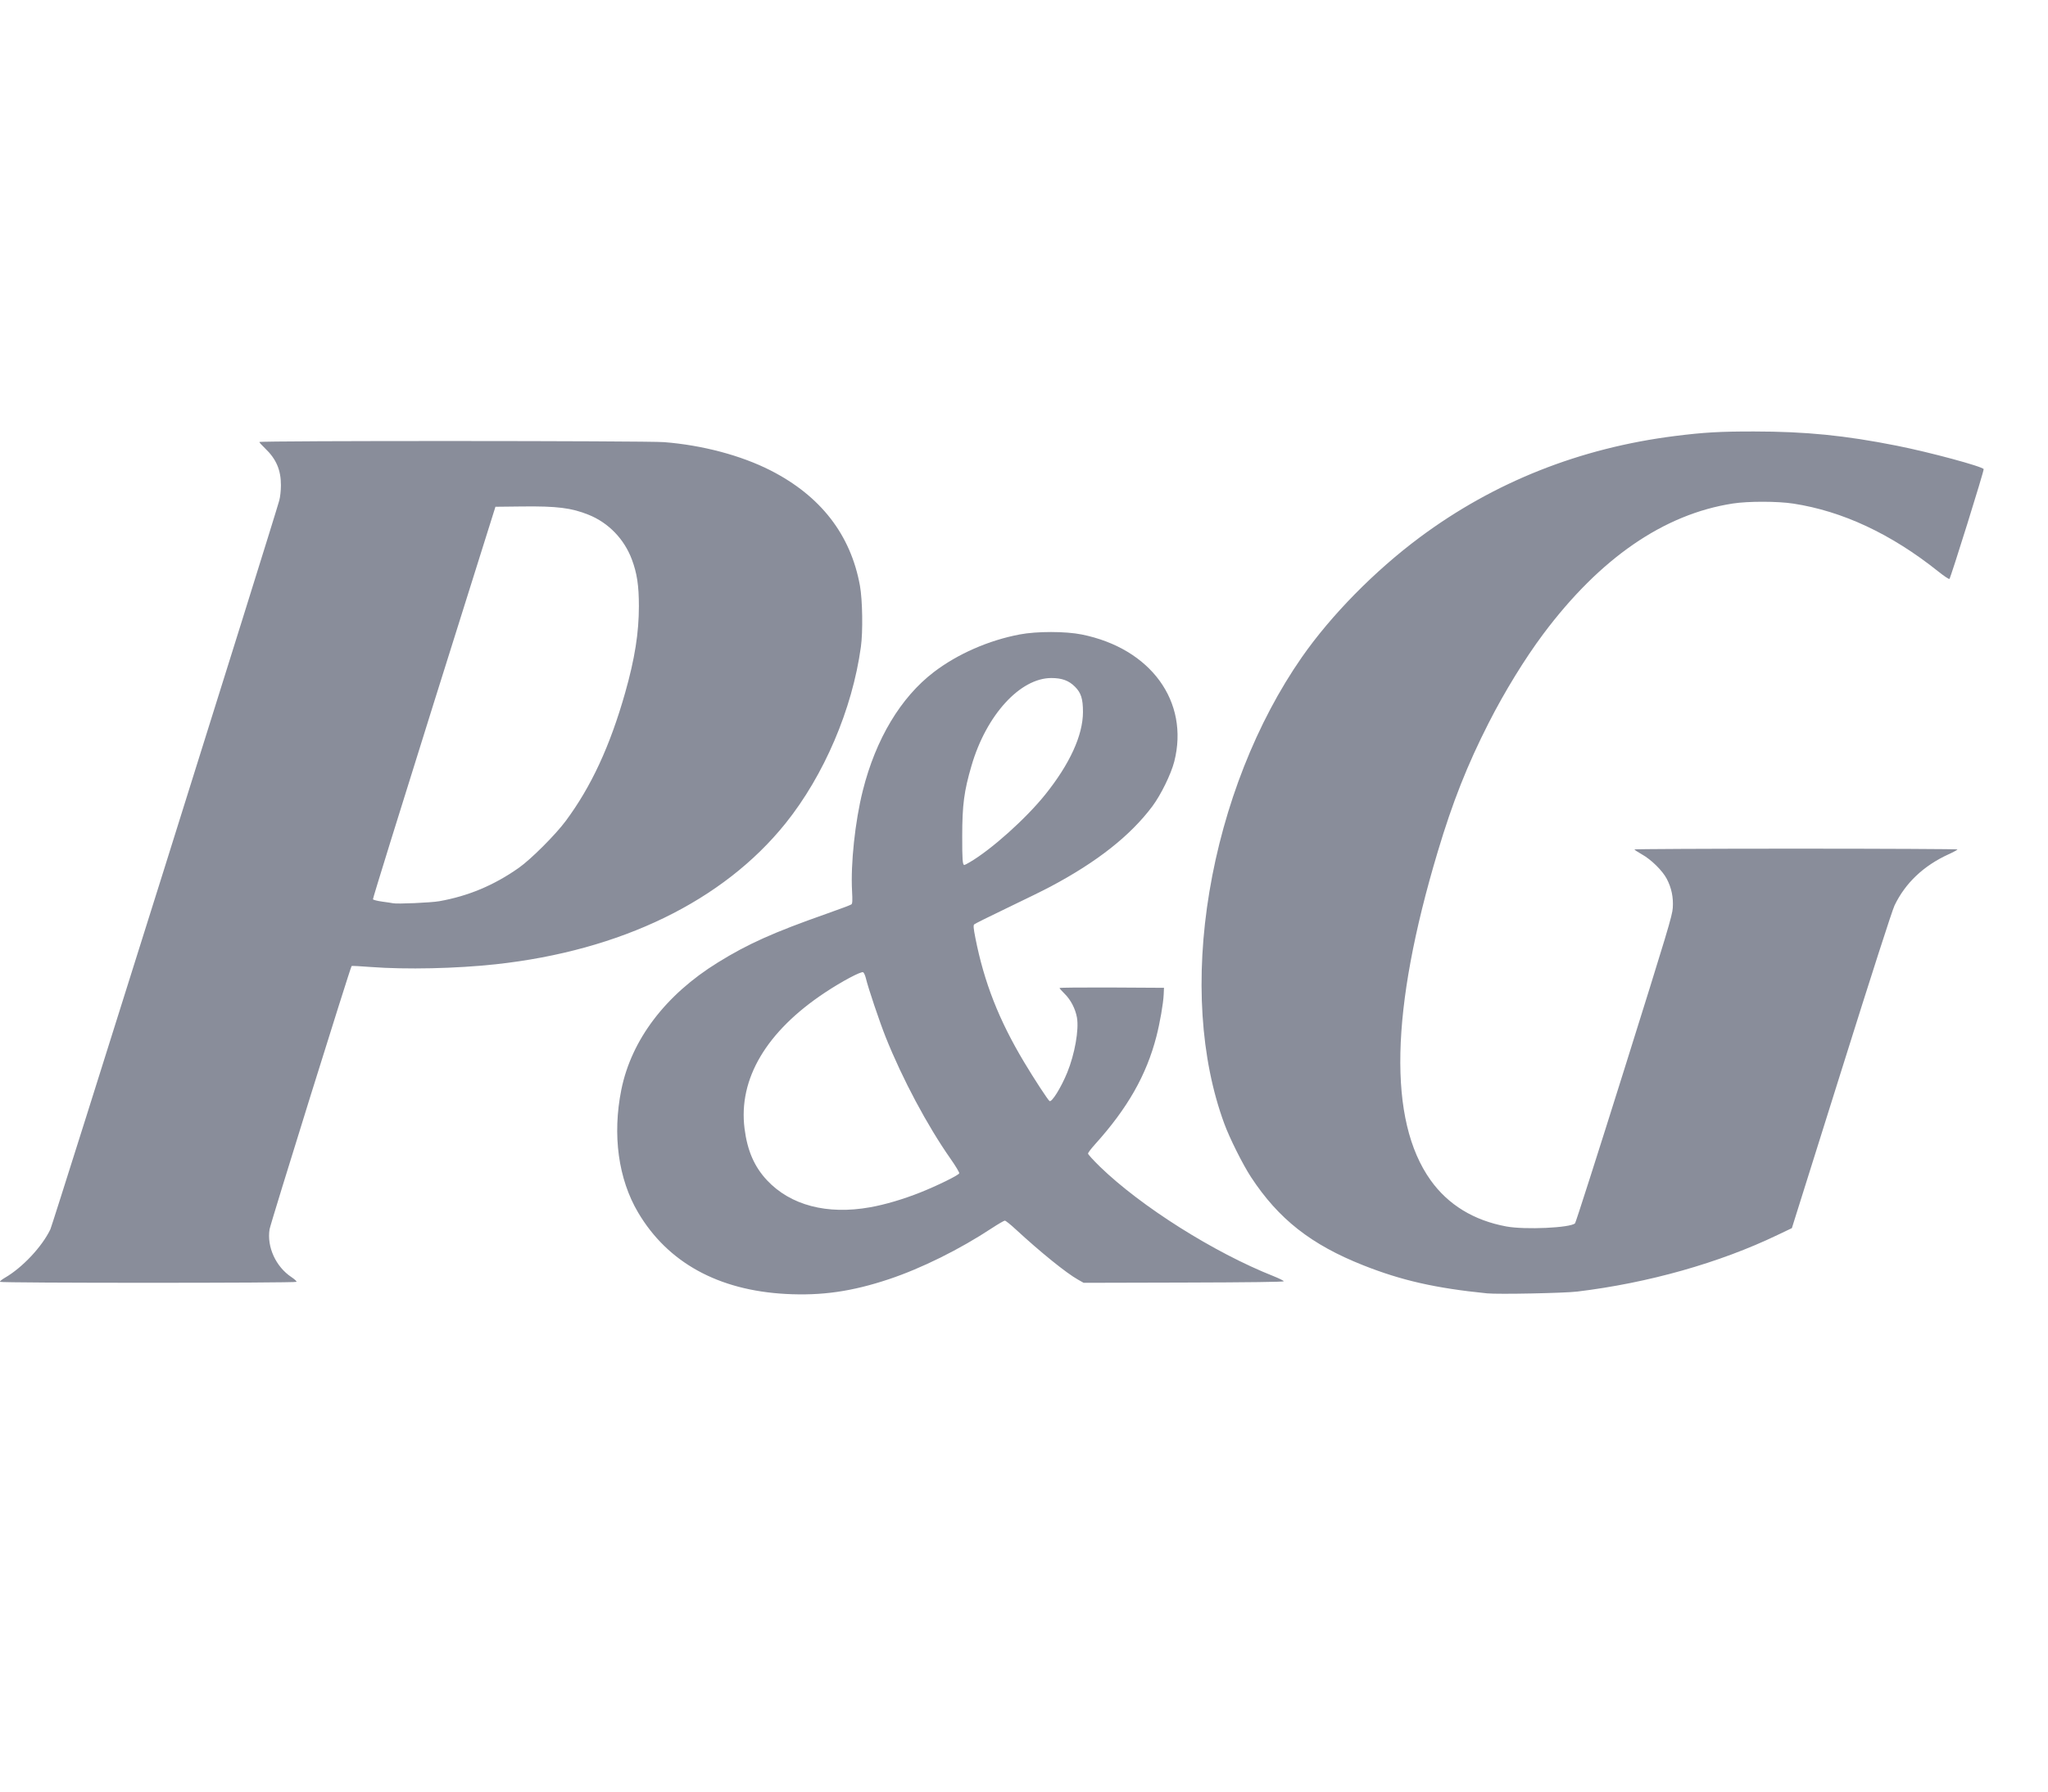
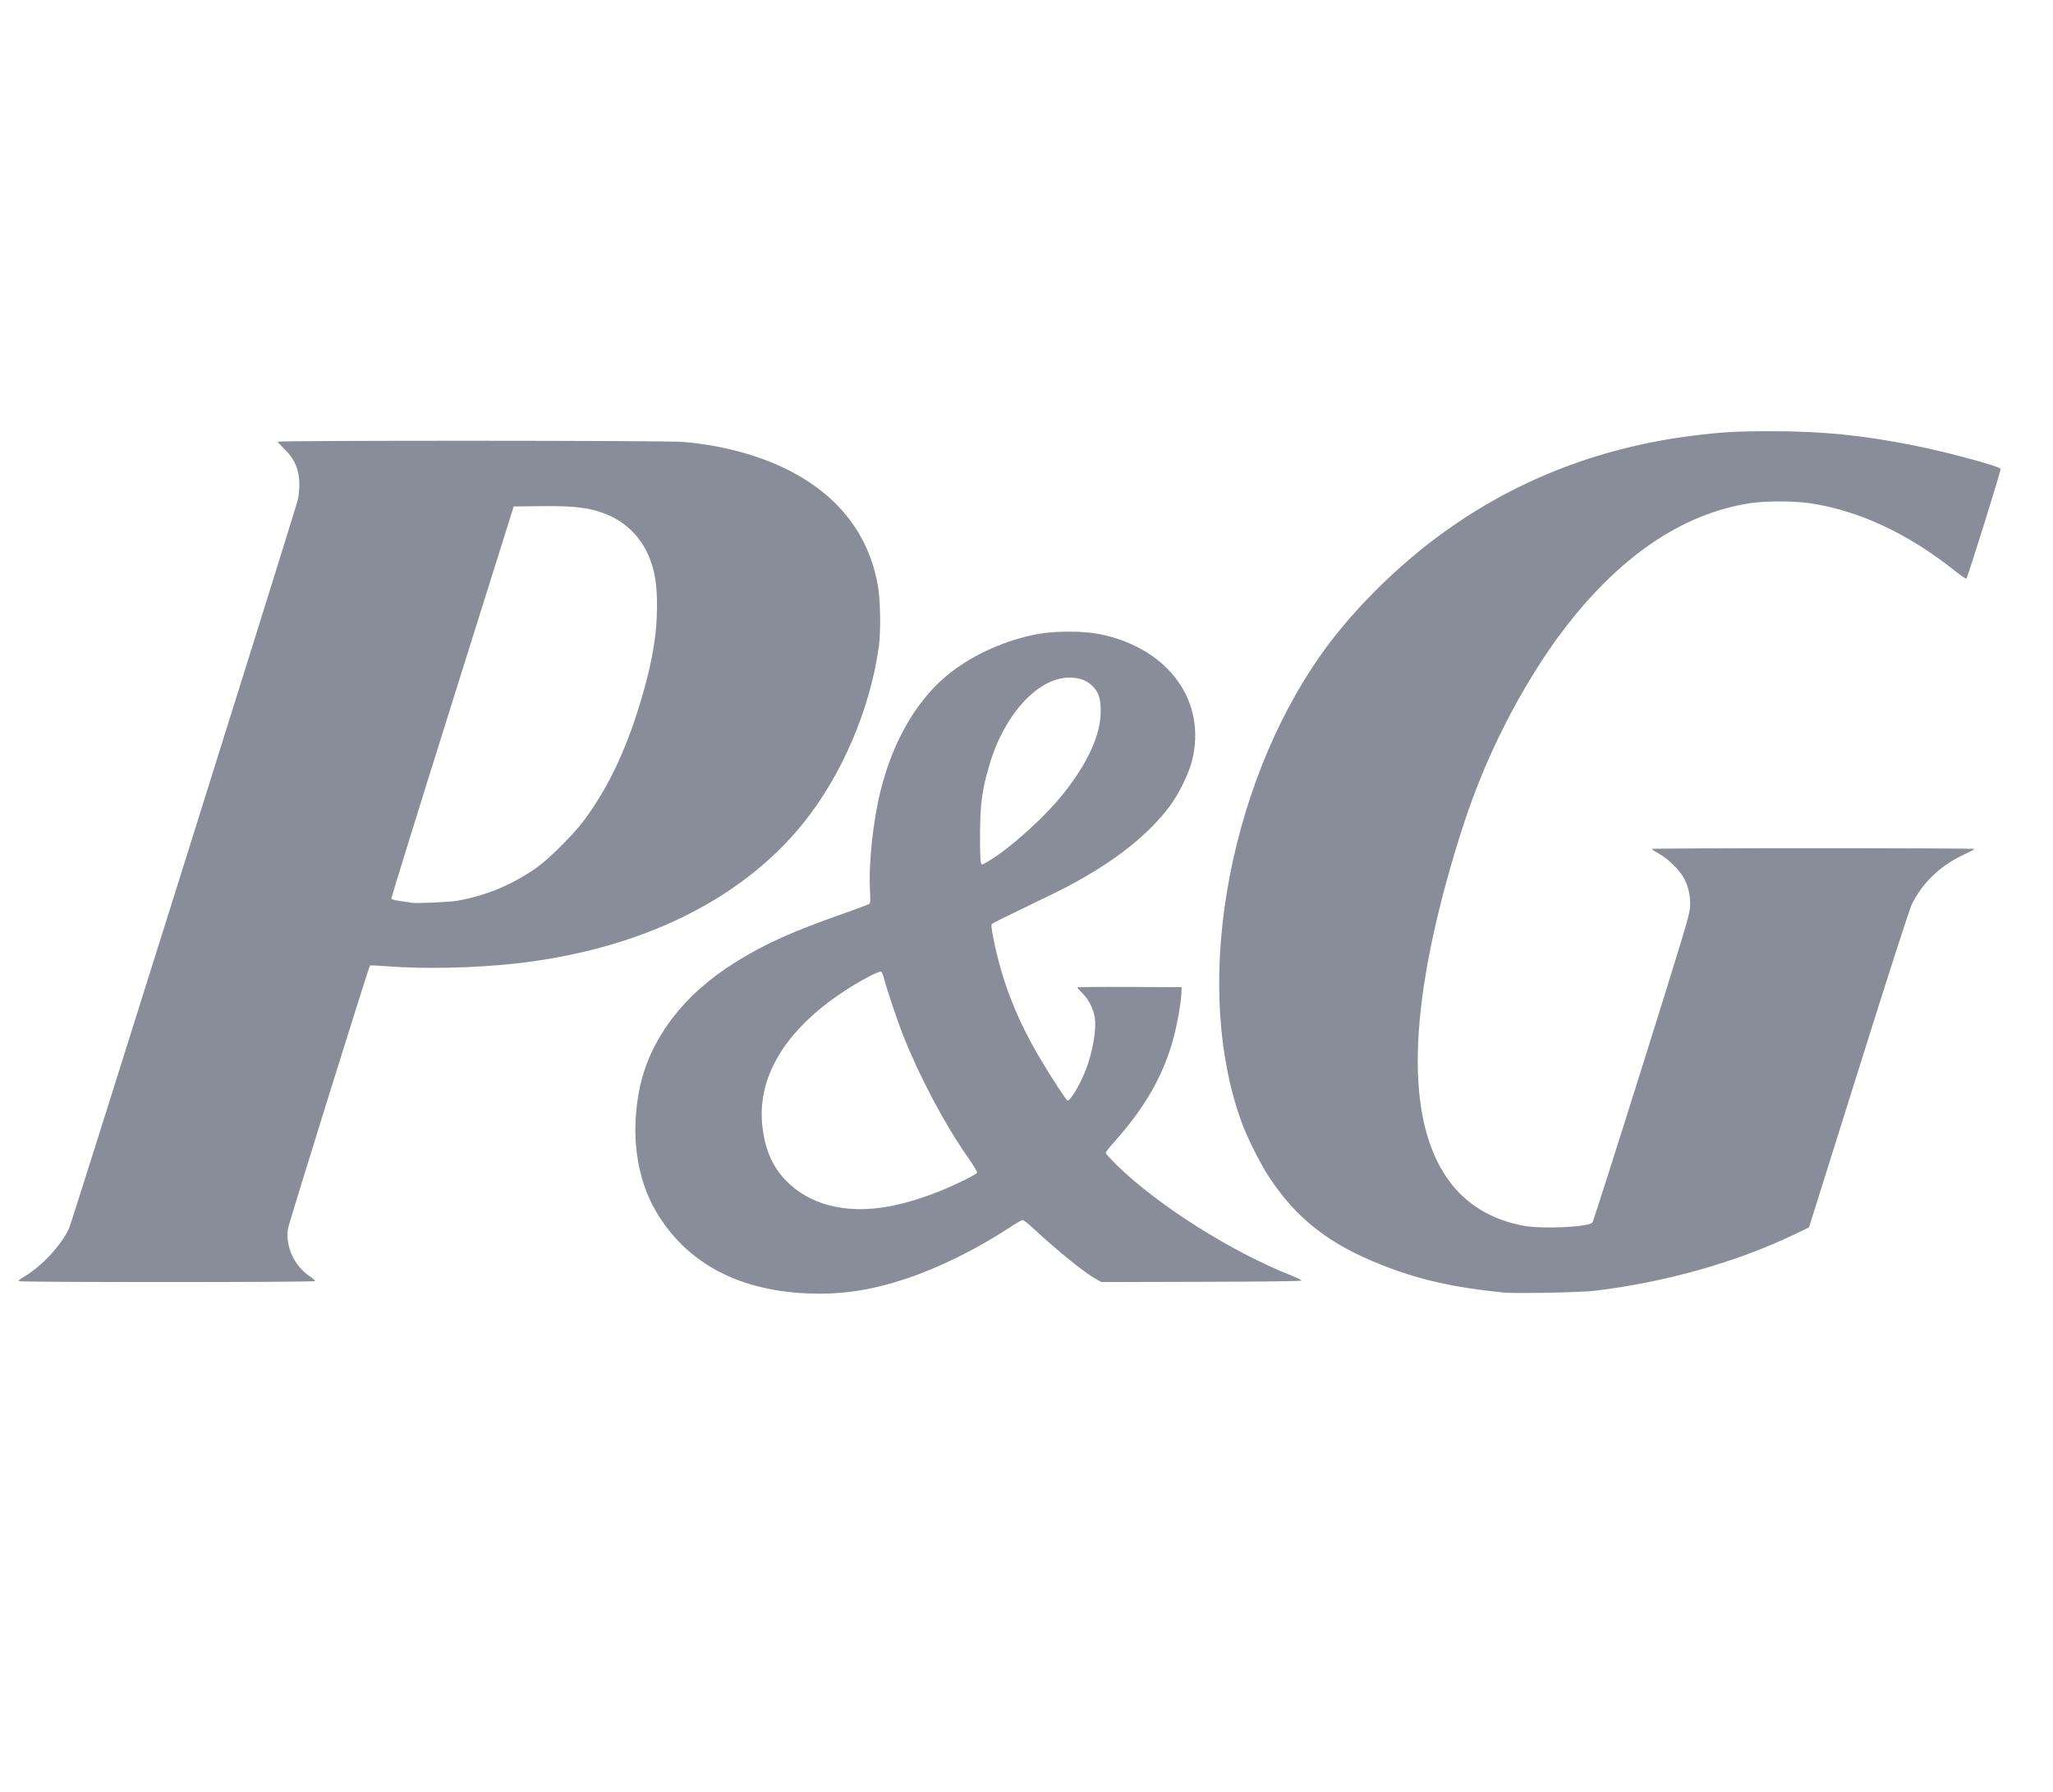
- <svg xmlns="http://www.w3.org/2000/svg" width="48" height="42" viewBox="0 0 48 42" fill="none">
-   <path d="M18.418 30.334C16.832 30.249 15.648 29.596 14.956 28.425C14.491 27.639 14.35 26.605 14.562 25.548C14.798 24.377 15.597 23.322 16.824 22.564C17.529 22.127 18.133 21.857 19.361 21.425C19.671 21.316 19.937 21.216 19.954 21.202C19.979 21.183 19.982 21.113 19.97 20.889C19.935 20.249 20.041 19.253 20.222 18.534C20.526 17.324 21.111 16.348 21.887 15.755C22.444 15.33 23.174 15.01 23.901 14.873C24.302 14.797 24.974 14.798 25.352 14.874C26.971 15.2 27.879 16.447 27.522 17.853C27.446 18.149 27.208 18.635 27.007 18.904C26.49 19.593 25.714 20.205 24.617 20.787C24.479 20.861 24.028 21.083 23.614 21.281C23.201 21.479 22.849 21.654 22.833 21.67C22.81 21.693 22.816 21.76 22.86 21.986C23.066 23.031 23.412 23.913 24.003 24.9C24.238 25.293 24.562 25.789 24.599 25.812C24.653 25.845 24.871 25.492 25.014 25.142C25.19 24.71 25.291 24.138 25.241 23.854C25.205 23.65 25.094 23.436 24.952 23.297C24.887 23.233 24.833 23.172 24.833 23.162C24.833 23.152 25.383 23.147 26.057 23.15L27.281 23.157L27.274 23.312C27.265 23.524 27.186 23.977 27.103 24.299C26.869 25.205 26.428 25.98 25.665 26.826C25.575 26.925 25.501 27.023 25.501 27.043C25.501 27.063 25.628 27.202 25.782 27.352C26.746 28.286 28.454 29.364 29.844 29.915C29.979 29.969 30.089 30.024 30.089 30.037C30.088 30.052 29.286 30.063 27.743 30.067L25.398 30.073L25.265 29.998C24.992 29.845 24.389 29.357 23.809 28.822C23.687 28.708 23.57 28.615 23.551 28.615C23.532 28.615 23.395 28.695 23.248 28.791C22.495 29.288 21.596 29.734 20.834 29.988C19.969 30.277 19.254 30.379 18.418 30.334V30.334ZM20.392 28.302C20.744 28.24 21.175 28.112 21.571 27.954C21.97 27.795 22.464 27.552 22.482 27.506C22.489 27.488 22.398 27.335 22.279 27.166C21.734 26.389 21.151 25.296 20.759 24.315C20.615 23.954 20.345 23.153 20.294 22.933C20.277 22.863 20.248 22.8 20.228 22.792C20.173 22.771 19.725 23.01 19.338 23.267C17.962 24.179 17.303 25.292 17.45 26.455C17.515 26.972 17.678 27.349 17.976 27.668C18.526 28.256 19.387 28.482 20.392 28.302ZM22.728 20.213C23.237 19.915 24.044 19.192 24.496 18.629C25.074 17.909 25.381 17.237 25.382 16.692C25.382 16.381 25.338 16.241 25.193 16.097C25.05 15.954 24.888 15.895 24.641 15.895C23.908 15.895 23.115 16.765 22.77 17.949C22.595 18.546 22.553 18.867 22.552 19.597C22.551 20.154 22.56 20.278 22.602 20.278C22.611 20.278 22.667 20.249 22.728 20.213ZM34.854 30.32C33.646 30.199 32.849 30.018 31.951 29.662C30.729 29.178 29.966 28.578 29.321 27.595C29.128 27.3 28.819 26.683 28.694 26.341C28.134 24.82 28.012 22.904 28.345 20.906C28.682 18.883 29.45 16.934 30.51 15.41C31.198 14.422 32.221 13.382 33.277 12.596C35.021 11.299 37.029 10.502 39.259 10.221C39.935 10.136 40.314 10.114 41.113 10.115C42.322 10.116 43.242 10.207 44.458 10.449C45.233 10.603 46.469 10.937 46.492 10.998C46.505 11.03 45.722 13.538 45.69 13.572C45.679 13.582 45.559 13.502 45.423 13.393C44.324 12.516 43.184 11.983 42.032 11.806C41.664 11.749 40.972 11.748 40.612 11.804C38.996 12.054 37.499 13.086 36.169 14.865C35.737 15.443 35.262 16.218 34.892 16.945C34.39 17.931 34.045 18.802 33.697 19.967C32.586 23.674 32.53 26.264 33.529 27.666C33.941 28.244 34.543 28.611 35.306 28.752C35.745 28.833 36.809 28.784 36.915 28.678C36.932 28.662 37.452 27.036 38.07 25.066C39.085 21.829 39.195 21.465 39.206 21.281C39.222 21.035 39.176 20.815 39.065 20.603C38.964 20.41 38.698 20.148 38.479 20.027C38.385 19.974 38.307 19.923 38.307 19.913C38.306 19.904 40.01 19.895 42.093 19.895C44.175 19.895 45.879 19.904 45.879 19.913C45.879 19.923 45.787 19.974 45.674 20.025C45.084 20.294 44.657 20.699 44.403 21.227C44.348 21.342 43.871 22.822 43.156 25.102L41.997 28.791L41.662 28.951C40.299 29.606 38.631 30.077 36.967 30.278C36.662 30.315 35.11 30.346 34.854 30.32H34.854ZM0 30.05C-0.008 30.038 0.043 29.996 0.112 29.956C0.523 29.719 0.985 29.228 1.181 28.818C1.238 28.7 6.432 12.157 6.546 11.73C6.567 11.655 6.584 11.497 6.584 11.379C6.586 11.018 6.473 10.758 6.21 10.508C6.138 10.44 6.079 10.374 6.079 10.362C6.079 10.329 15.149 10.332 15.564 10.365C16.465 10.436 17.366 10.676 18.056 11.026C19.233 11.625 19.938 12.533 20.155 13.731C20.215 14.065 20.227 14.806 20.177 15.165C19.976 16.628 19.312 18.18 18.41 19.303C16.948 21.122 14.556 22.285 11.621 22.605C10.691 22.706 9.519 22.732 8.688 22.669C8.449 22.65 8.247 22.64 8.241 22.646C8.212 22.676 6.339 28.684 6.318 28.818C6.252 29.232 6.465 29.697 6.832 29.94C6.904 29.988 6.957 30.038 6.95 30.05C6.931 30.08 0.019 30.08 -7.1584e-05 30.05L0 30.05ZM10.295 21.127C10.977 21.006 11.579 20.753 12.159 20.345C12.441 20.147 13.021 19.568 13.259 19.246C13.857 18.441 14.297 17.491 14.652 16.24C14.878 15.443 14.974 14.835 14.974 14.209C14.974 13.727 14.93 13.438 14.809 13.115C14.629 12.635 14.262 12.256 13.796 12.068C13.395 11.906 13.054 11.863 12.232 11.873L11.612 11.88L10.171 16.467C9.379 18.99 8.735 21.066 8.741 21.081C8.746 21.096 8.846 21.121 8.962 21.137C9.078 21.153 9.189 21.169 9.208 21.174C9.299 21.197 10.102 21.161 10.295 21.127V21.127Z" fill="#898D9A" />
+ <svg xmlns="http://www.w3.org/2000/svg" width="55" height="48" viewBox="0 0 55 48" fill="none">
+   <path d="M21.535 34.643C19.723 34.545 18.371 33.8 17.581 32.462C17.05 31.564 16.889 30.383 17.131 29.177C17.4 27.84 18.313 26.635 19.715 25.768C20.52 25.27 21.209 24.961 22.612 24.467C22.965 24.343 23.27 24.229 23.289 24.213C23.317 24.191 23.321 24.112 23.307 23.855C23.267 23.125 23.389 21.987 23.595 21.166C23.942 19.784 24.61 18.669 25.496 17.993C26.132 17.507 26.966 17.142 27.796 16.985C28.255 16.899 29.023 16.899 29.454 16.986C31.303 17.358 32.34 18.783 31.932 20.388C31.846 20.727 31.574 21.282 31.343 21.589C30.754 22.375 29.867 23.074 28.614 23.74C28.457 23.824 27.941 24.077 27.469 24.303C26.997 24.529 26.596 24.729 26.577 24.747C26.551 24.774 26.557 24.851 26.608 25.109C26.843 26.302 27.238 27.31 27.913 28.437C28.181 28.886 28.552 29.451 28.594 29.478C28.655 29.515 28.905 29.112 29.067 28.713C29.269 28.219 29.384 27.566 29.327 27.242C29.286 27.009 29.159 26.764 28.997 26.606C28.923 26.532 28.861 26.463 28.861 26.452C28.861 26.441 29.49 26.434 30.259 26.438L31.657 26.445L31.649 26.623C31.638 26.865 31.548 27.382 31.453 27.75C31.186 28.785 30.682 29.669 29.811 30.636C29.708 30.75 29.624 30.861 29.624 30.884C29.624 30.907 29.769 31.066 29.945 31.237C31.046 32.304 32.996 33.535 34.584 34.164C34.738 34.225 34.864 34.288 34.864 34.303C34.863 34.321 33.946 34.333 32.185 34.337L29.506 34.344L29.354 34.258C29.043 34.084 28.354 33.527 27.692 32.915C27.552 32.785 27.419 32.68 27.397 32.68C27.375 32.68 27.219 32.77 27.051 32.881C26.191 33.448 25.164 33.957 24.294 34.247C23.306 34.577 22.49 34.694 21.535 34.643V34.643ZM23.79 32.322C24.191 32.251 24.683 32.105 25.136 31.924C25.591 31.743 26.156 31.465 26.176 31.413C26.184 31.392 26.08 31.218 25.945 31.025C25.321 30.137 24.656 28.888 24.208 27.768C24.044 27.356 23.736 26.441 23.677 26.191C23.658 26.111 23.624 26.038 23.602 26.03C23.539 26.006 23.028 26.278 22.586 26.571C21.015 27.613 20.261 28.884 20.429 30.213C20.503 30.803 20.69 31.234 21.03 31.597C21.659 32.269 22.642 32.527 23.79 32.322ZM26.457 23.084C27.038 22.744 27.96 21.917 28.476 21.275C29.137 20.453 29.487 19.685 29.488 19.063C29.488 18.707 29.437 18.548 29.273 18.383C29.109 18.22 28.924 18.152 28.642 18.152C27.805 18.152 26.899 19.146 26.504 20.498C26.305 21.18 26.257 21.547 26.256 22.38C26.255 23.016 26.265 23.157 26.313 23.157C26.323 23.157 26.388 23.125 26.457 23.084ZM40.305 34.627C38.926 34.488 38.016 34.282 36.99 33.875C35.594 33.322 34.723 32.637 33.987 31.514C33.766 31.178 33.413 30.472 33.27 30.082C32.631 28.345 32.491 26.157 32.872 23.875C33.257 21.565 34.134 19.339 35.345 17.599C36.13 16.471 37.299 15.282 38.505 14.385C40.496 12.903 42.789 11.993 45.336 11.673C46.108 11.575 46.541 11.55 47.454 11.551C48.834 11.552 49.885 11.657 51.274 11.933C52.159 12.109 53.57 12.49 53.597 12.56C53.611 12.596 52.717 15.461 52.68 15.499C52.669 15.511 52.532 15.419 52.376 15.295C51.12 14.294 49.819 13.684 48.503 13.482C48.083 13.417 47.293 13.416 46.881 13.48C45.036 13.766 43.326 14.944 41.808 16.976C41.315 17.636 40.771 18.521 40.348 19.351C39.776 20.477 39.382 21.472 38.984 22.803C37.715 27.036 37.651 29.994 38.793 31.595C39.263 32.255 39.95 32.675 40.822 32.836C41.323 32.928 42.538 32.872 42.66 32.752C42.679 32.732 43.272 30.876 43.978 28.626C45.138 24.93 45.263 24.513 45.276 24.304C45.294 24.022 45.241 23.771 45.115 23.529C45 23.309 44.696 23.01 44.446 22.871C44.338 22.811 44.249 22.753 44.249 22.741C44.248 22.73 46.194 22.721 48.572 22.721C50.951 22.721 52.897 22.73 52.897 22.741C52.897 22.753 52.791 22.81 52.662 22.869C51.989 23.177 51.501 23.638 51.211 24.242C51.148 24.373 50.604 26.063 49.786 28.667L48.463 32.88L48.081 33.063C46.524 33.811 44.619 34.349 42.719 34.578C42.37 34.621 40.598 34.656 40.306 34.627H40.305ZM0.501 34.319C0.492 34.305 0.549 34.256 0.628 34.211C1.098 33.94 1.626 33.379 1.849 32.911C1.914 32.776 7.846 13.884 7.977 13.395C8 13.31 8.019 13.129 8.02 12.995C8.021 12.582 7.893 12.285 7.592 12C7.51 11.922 7.443 11.847 7.443 11.833C7.443 11.796 17.801 11.799 18.276 11.837C19.304 11.918 20.334 12.192 21.121 12.592C22.466 13.276 23.271 14.313 23.518 15.681C23.587 16.062 23.601 16.909 23.544 17.319C23.314 18.99 22.556 20.762 21.525 22.045C19.855 24.122 17.124 25.45 13.773 25.815C12.71 25.931 11.371 25.96 10.423 25.888C10.149 25.867 9.919 25.856 9.912 25.863C9.879 25.897 7.74 32.758 7.716 32.911C7.64 33.384 7.883 33.915 8.303 34.193C8.385 34.248 8.446 34.304 8.437 34.318C8.416 34.352 0.522 34.353 0.5 34.319L0.501 34.319ZM12.258 24.127C13.037 23.989 13.724 23.701 14.387 23.235C14.709 23.008 15.37 22.347 15.643 21.98C16.326 21.06 16.829 19.975 17.234 18.546C17.492 17.636 17.602 16.942 17.601 16.227C17.601 15.676 17.552 15.347 17.413 14.977C17.207 14.43 16.788 13.996 16.256 13.781C15.799 13.597 15.409 13.548 14.47 13.559L13.762 13.567L12.117 18.806C11.212 21.687 10.477 24.058 10.483 24.075C10.489 24.092 10.603 24.121 10.735 24.139C10.868 24.157 10.994 24.176 11.017 24.182C11.12 24.207 12.037 24.167 12.258 24.128V24.127Z" fill="#898D9A" />
</svg>
